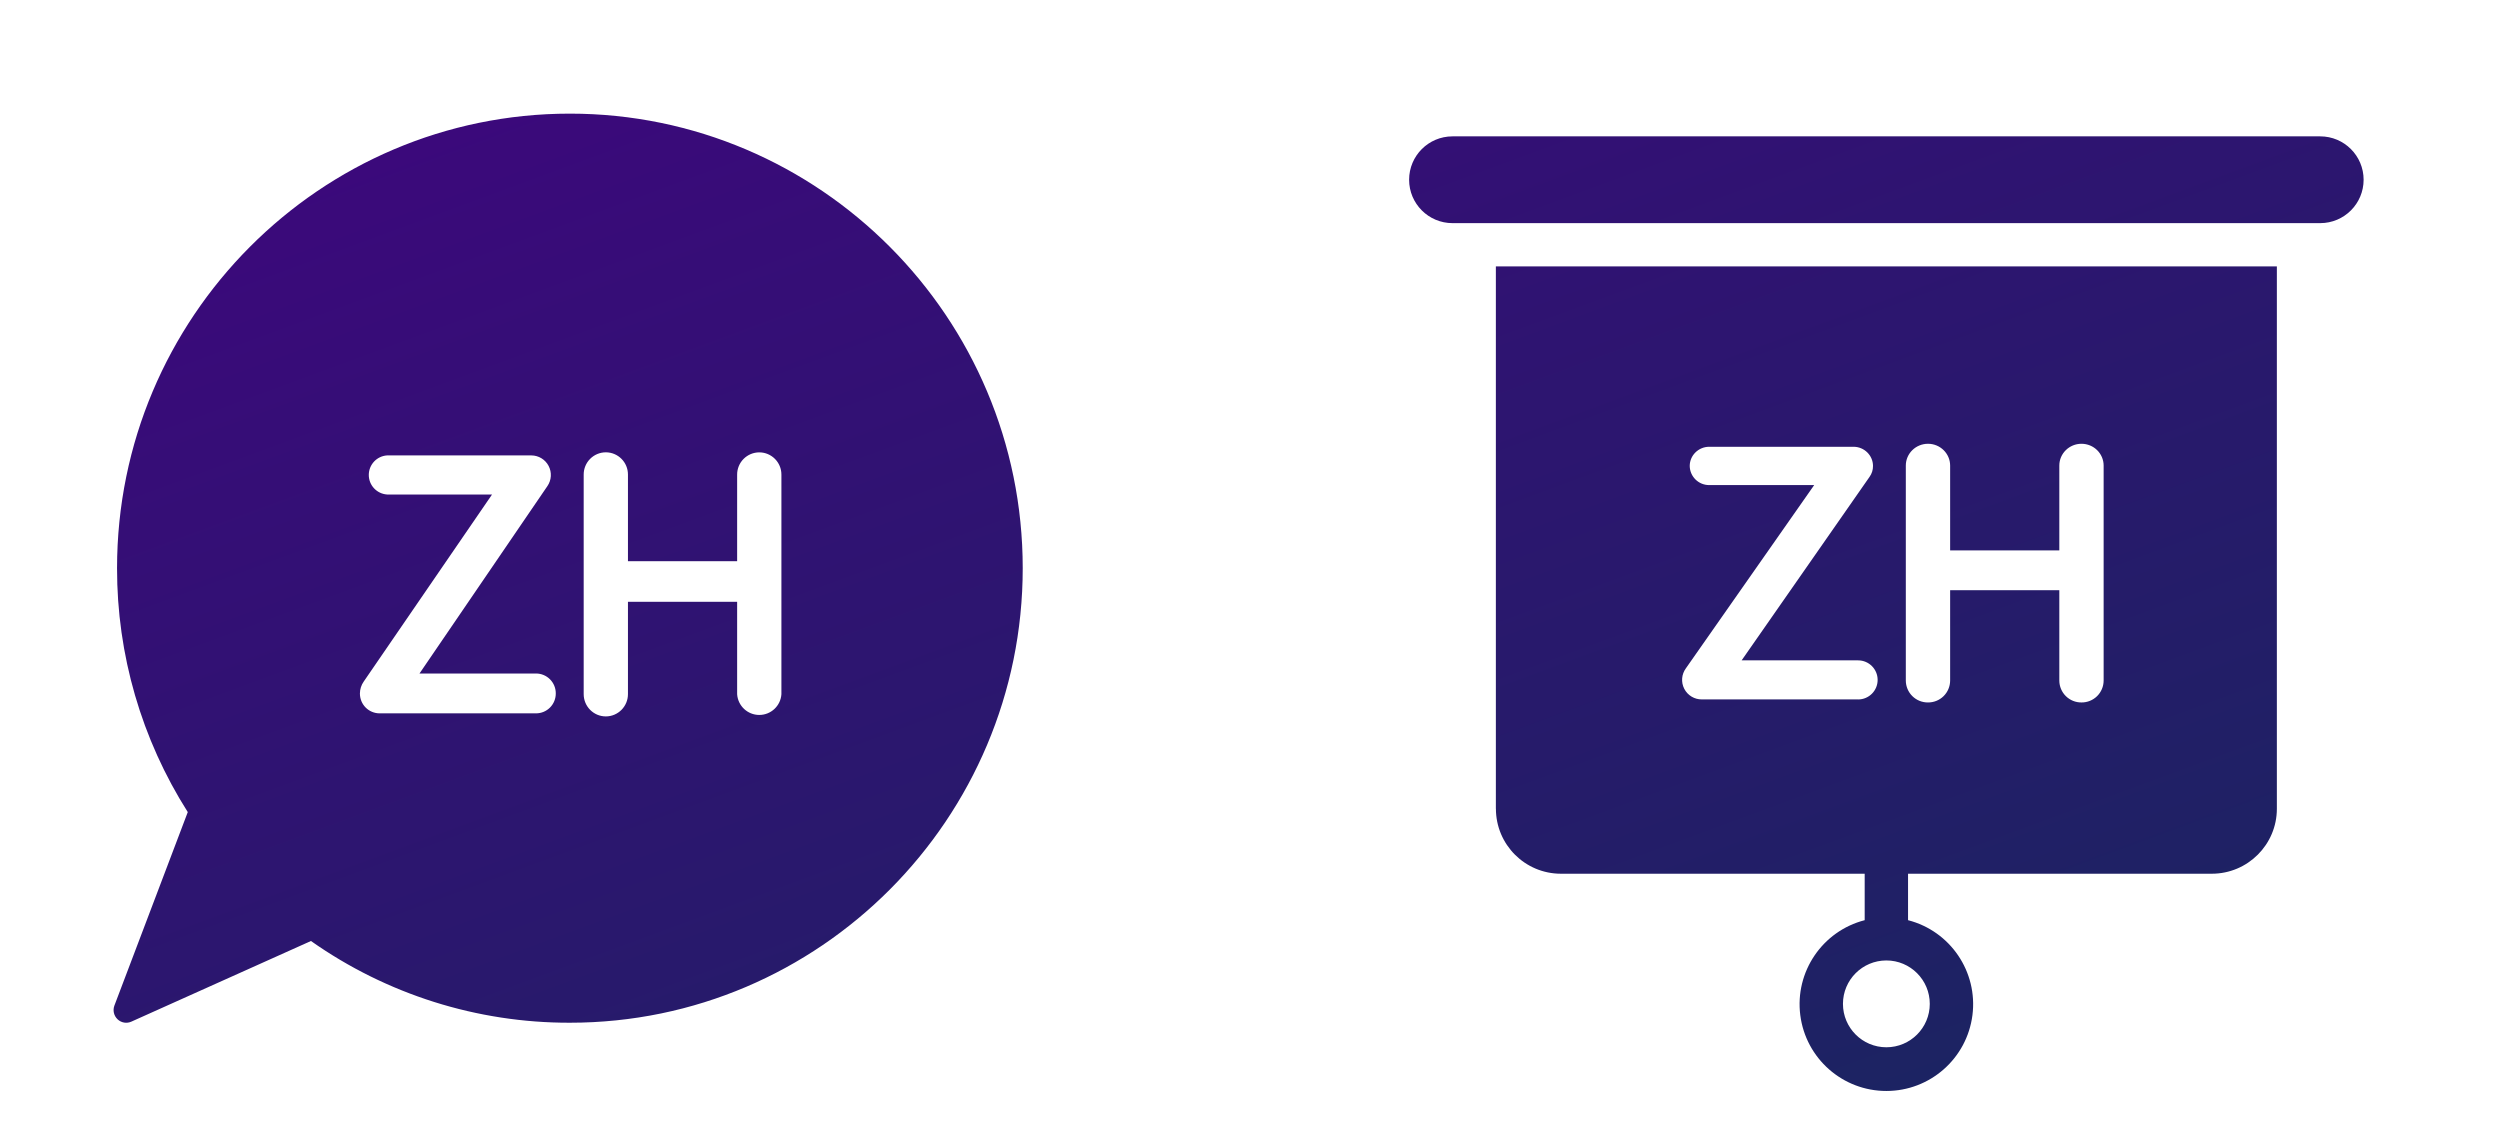
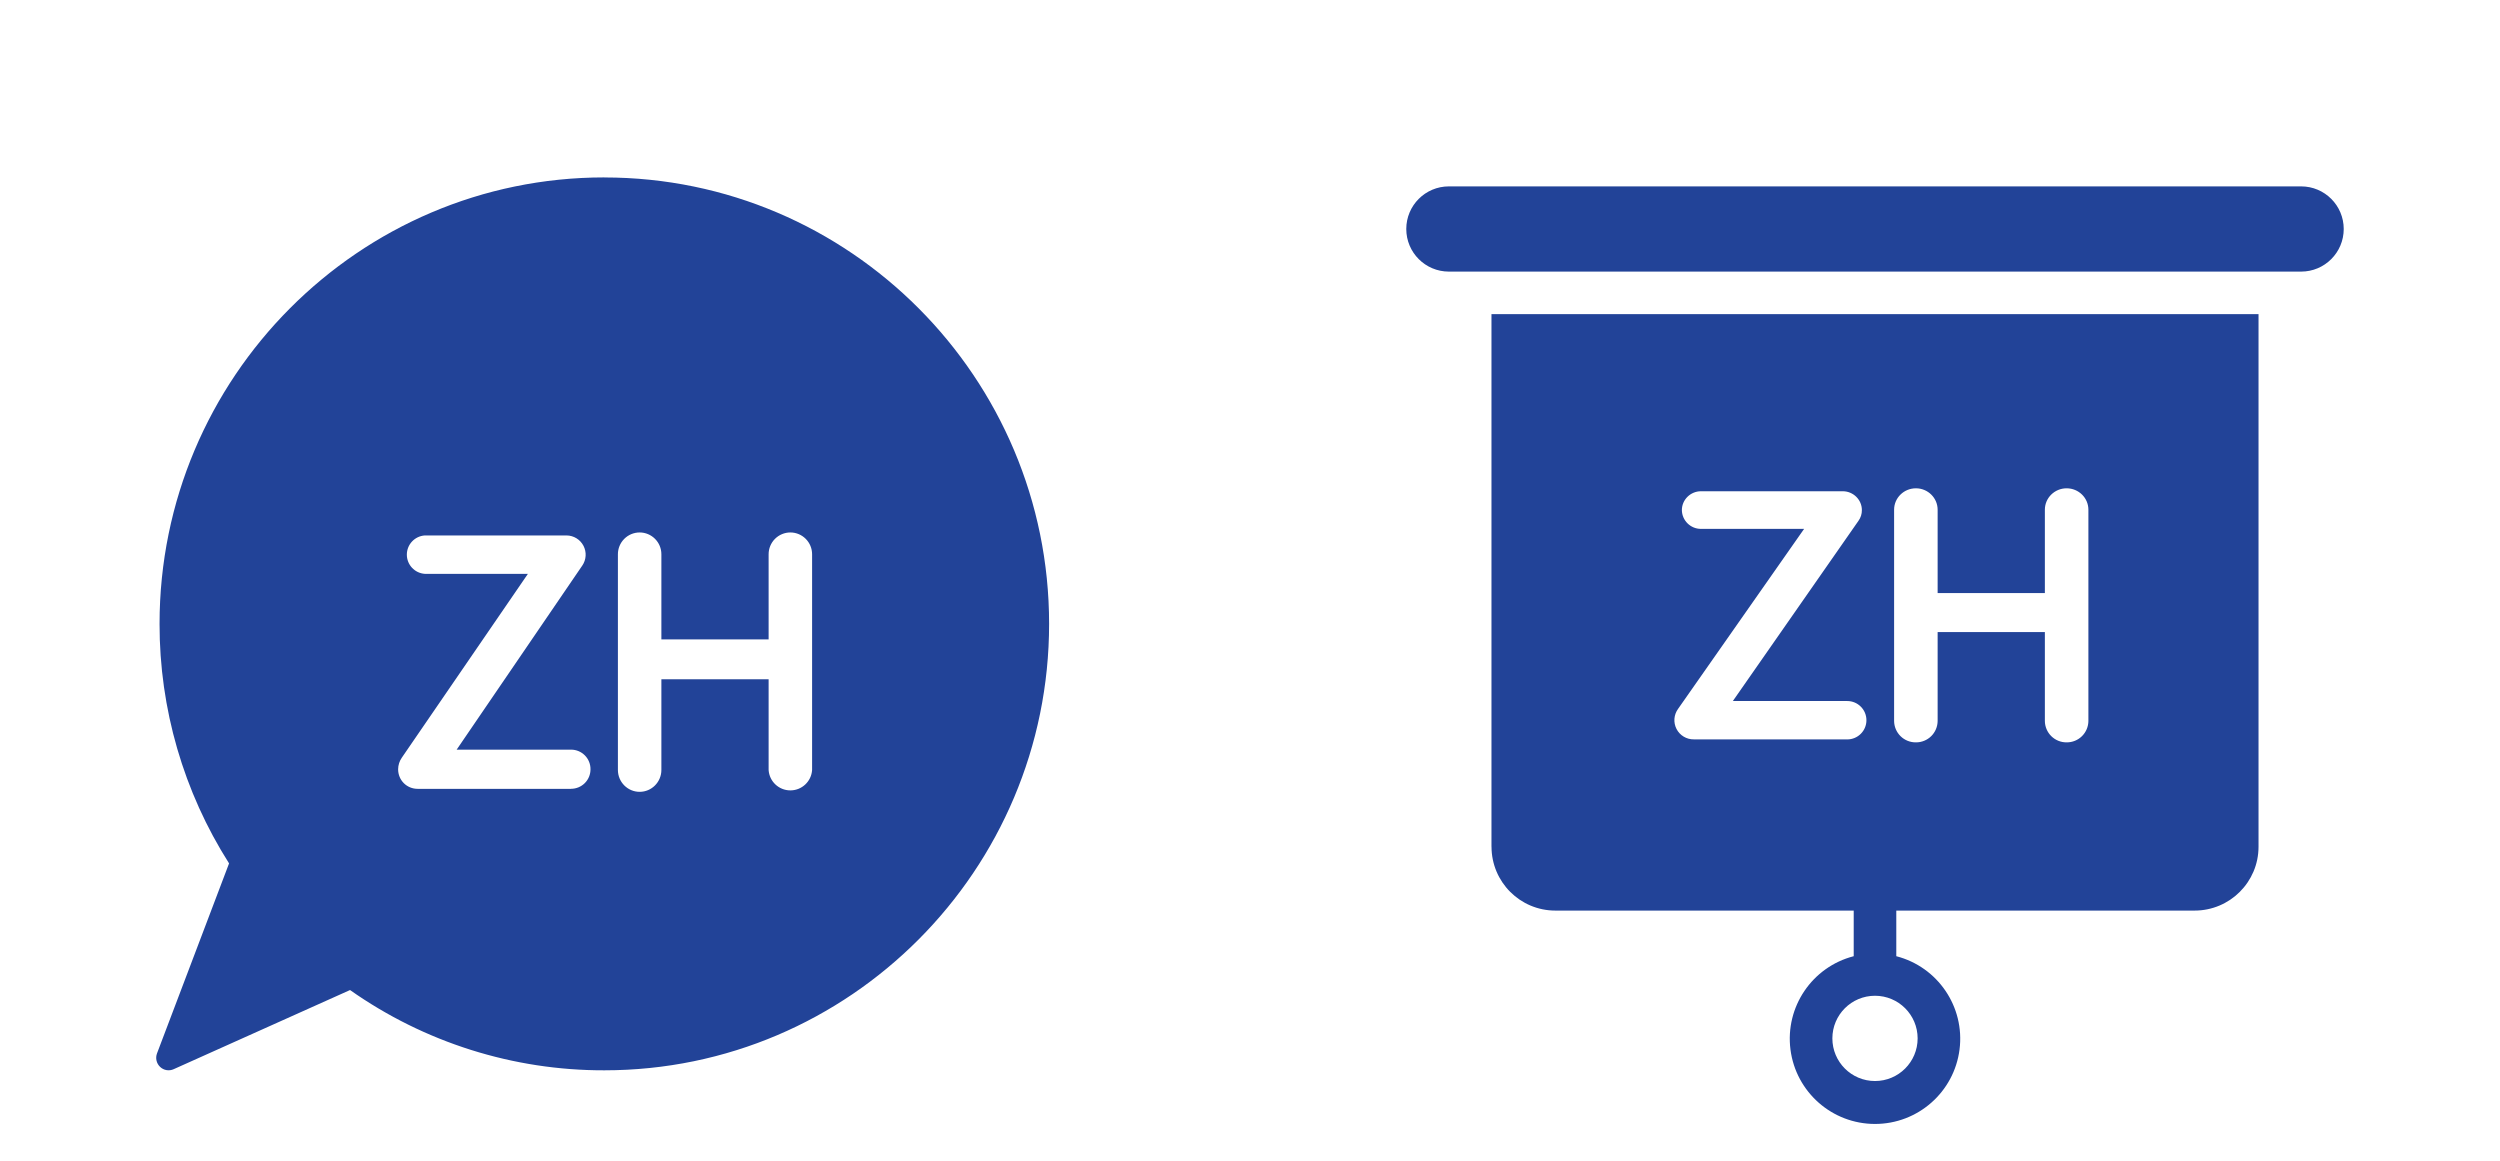
- <svg xmlns="http://www.w3.org/2000/svg" width="55" height="25" viewBox="0 0 55 25">
-   <defs>
-     <linearGradient id="a" x1="16.403%" y1="0%" y2="98.021%">
-       <stop offset="0%" stop-color="#3B097B" />
-       <stop offset="100%" stop-color="#192660" />
-     </linearGradient>
-   </defs>
-   <g fill="none" fill-rule="evenodd">
-     <g fill="url(#a)" fill-rule="nonzero" transform="translate(2 2)">
-       <path d="M30.91 15.791c0 .79.64 1.431 1.43 1.431h6.683v1.022a1.909 1.909 0 1 0 .954 0v-1.022h6.682c.79 0 1.432-.64 1.432-1.43V3.861H30.909v11.93zm9.545 4.294a.954.954 0 1 1-1.91 0 .954.954 0 0 1 1.91 0zM49.045 1a.954.954 0 1 1 0 1.909h-19.09a.954.954 0 1 1 0-1.909h19.09zM38.878 13.387h-3.435a.43.43 0 0 1-.353-.685l2.822-4.03h-2.31a.427.427 0 0 1-.428-.421c0-.232.193-.422.428-.422h3.176c.235 0 .428.19.428.422a.4.4 0 0 1-.076.24l-2.814 4.037h2.562a.43.43 0 1 1 0 .86zm5.402-5.145v4.732a.483.483 0 0 1-.488.48.483.483 0 0 1-.487-.48v-1.99h-2.402v1.99a.483.483 0 0 1-.487.48.483.483 0 0 1-.488-.48V8.242c0-.264.219-.479.488-.479.268 0 .487.215.487.48v1.866h2.402V8.242c0-.264.219-.479.487-.479.27 0 .488.215.488.48zM10.537.5c5.494 0 9.963 4.486 9.963 10s-4.47 10-9.963 10a9.857 9.857 0 0 1-5.696-1.798L.89 20.476a.275.275 0 0 1-.304-.052.28.28 0 0 1-.069-.302l1.614-4.256A9.982 9.982 0 0 1 .575 10.5c0-5.514 4.469-10 9.962-10zm-.746 13.194a.435.435 0 0 0 .436-.438.435.435 0 0 0-.436-.439H7.229l2.814-4.123a.431.431 0 0 0-.353-.675H6.515a.431.431 0 0 0 0 .86h2.31l-2.823 4.115a.461.461 0 0 0-.084.262c0 .244.193.438.437.438h3.436zm5.4-5.253a.488.488 0 0 0-.486-.489.488.488 0 0 0-.488.49v1.905h-2.402V8.44a.488.488 0 0 0-.487-.489.488.488 0 0 0-.487.49v4.83c0 .27.218.49.487.49s.487-.22.487-.49v-2.031h2.402v2.032a.488.488 0 0 0 .974 0V8.44z" />
-     </g>
+ <svg xmlns="http://www.w3.org/2000/svg" width="56" height="26" viewBox="0 0 56 26">
+   <g fill="#224398" fill-rule="nonzero">
+     <path d="M33.41 18.966c0 .79.64 1.431 1.43 1.431h6.683v1.022a1.909 1.909 0 1 0 .954 0v-1.022h6.682c.79 0 1.432-.64 1.432-1.43V7.036H33.409v11.93zm9.545 4.294a.954.954 0 1 1-1.91 0 .954.954 0 0 1 1.91 0zm8.59-19.085a.954.954 0 1 1 0 1.909h-19.09a.954.954 0 1 1 0-1.909h19.09zM41.378 16.562h-3.435a.43.43 0 0 1-.353-.685l2.822-4.03h-2.31a.427.427 0 0 1-.428-.421c0-.232.193-.422.428-.422h3.176c.235 0 .428.19.428.422a.4.4 0 0 1-.076.24l-2.814 4.037h2.562a.43.43 0 1 1 0 .86zm5.402-5.145v4.732a.483.483 0 0 1-.488.48.483.483 0 0 1-.487-.48v-1.99h-2.402v1.99a.483.483 0 0 1-.487.48.483.483 0 0 1-.488-.48v-4.732c0-.264.219-.479.488-.479.268 0 .487.215.487.48v1.866h2.402v-1.867c0-.264.219-.479.487-.479.27 0 .488.215.488.48zM13.537 3.975c5.494 0 9.963 4.486 9.963 10s-4.47 10-9.963 10a9.857 9.857 0 0 1-5.696-1.798L3.89 23.95a.275.275 0 0 1-.304-.052.28.28 0 0 1-.069-.302l1.614-4.256a9.982 9.982 0 0 1-1.557-5.366c0-5.514 4.469-10 9.962-10zm-.746 13.694a.435.435 0 0 0 .436-.438.435.435 0 0 0-.436-.439h-2.562l2.814-4.123a.431.431 0 0 0-.353-.675H9.515a.431.431 0 0 0 0 .86h2.31L9.002 16.97a.461.461 0 0 0-.084.262c0 .244.193.438.437.438h3.436zm5.4-5.253a.488.488 0 0 0-.486-.489.488.488 0 0 0-.488.49v1.905h-2.402v-1.906a.488.488 0 0 0-.487-.489.488.488 0 0 0-.487.49v4.83c0 .27.218.49.487.49s.487-.22.487-.49v-2.031h2.402v2.032a.488.488 0 0 0 .974 0v-4.832z" />
  </g>
</svg>
